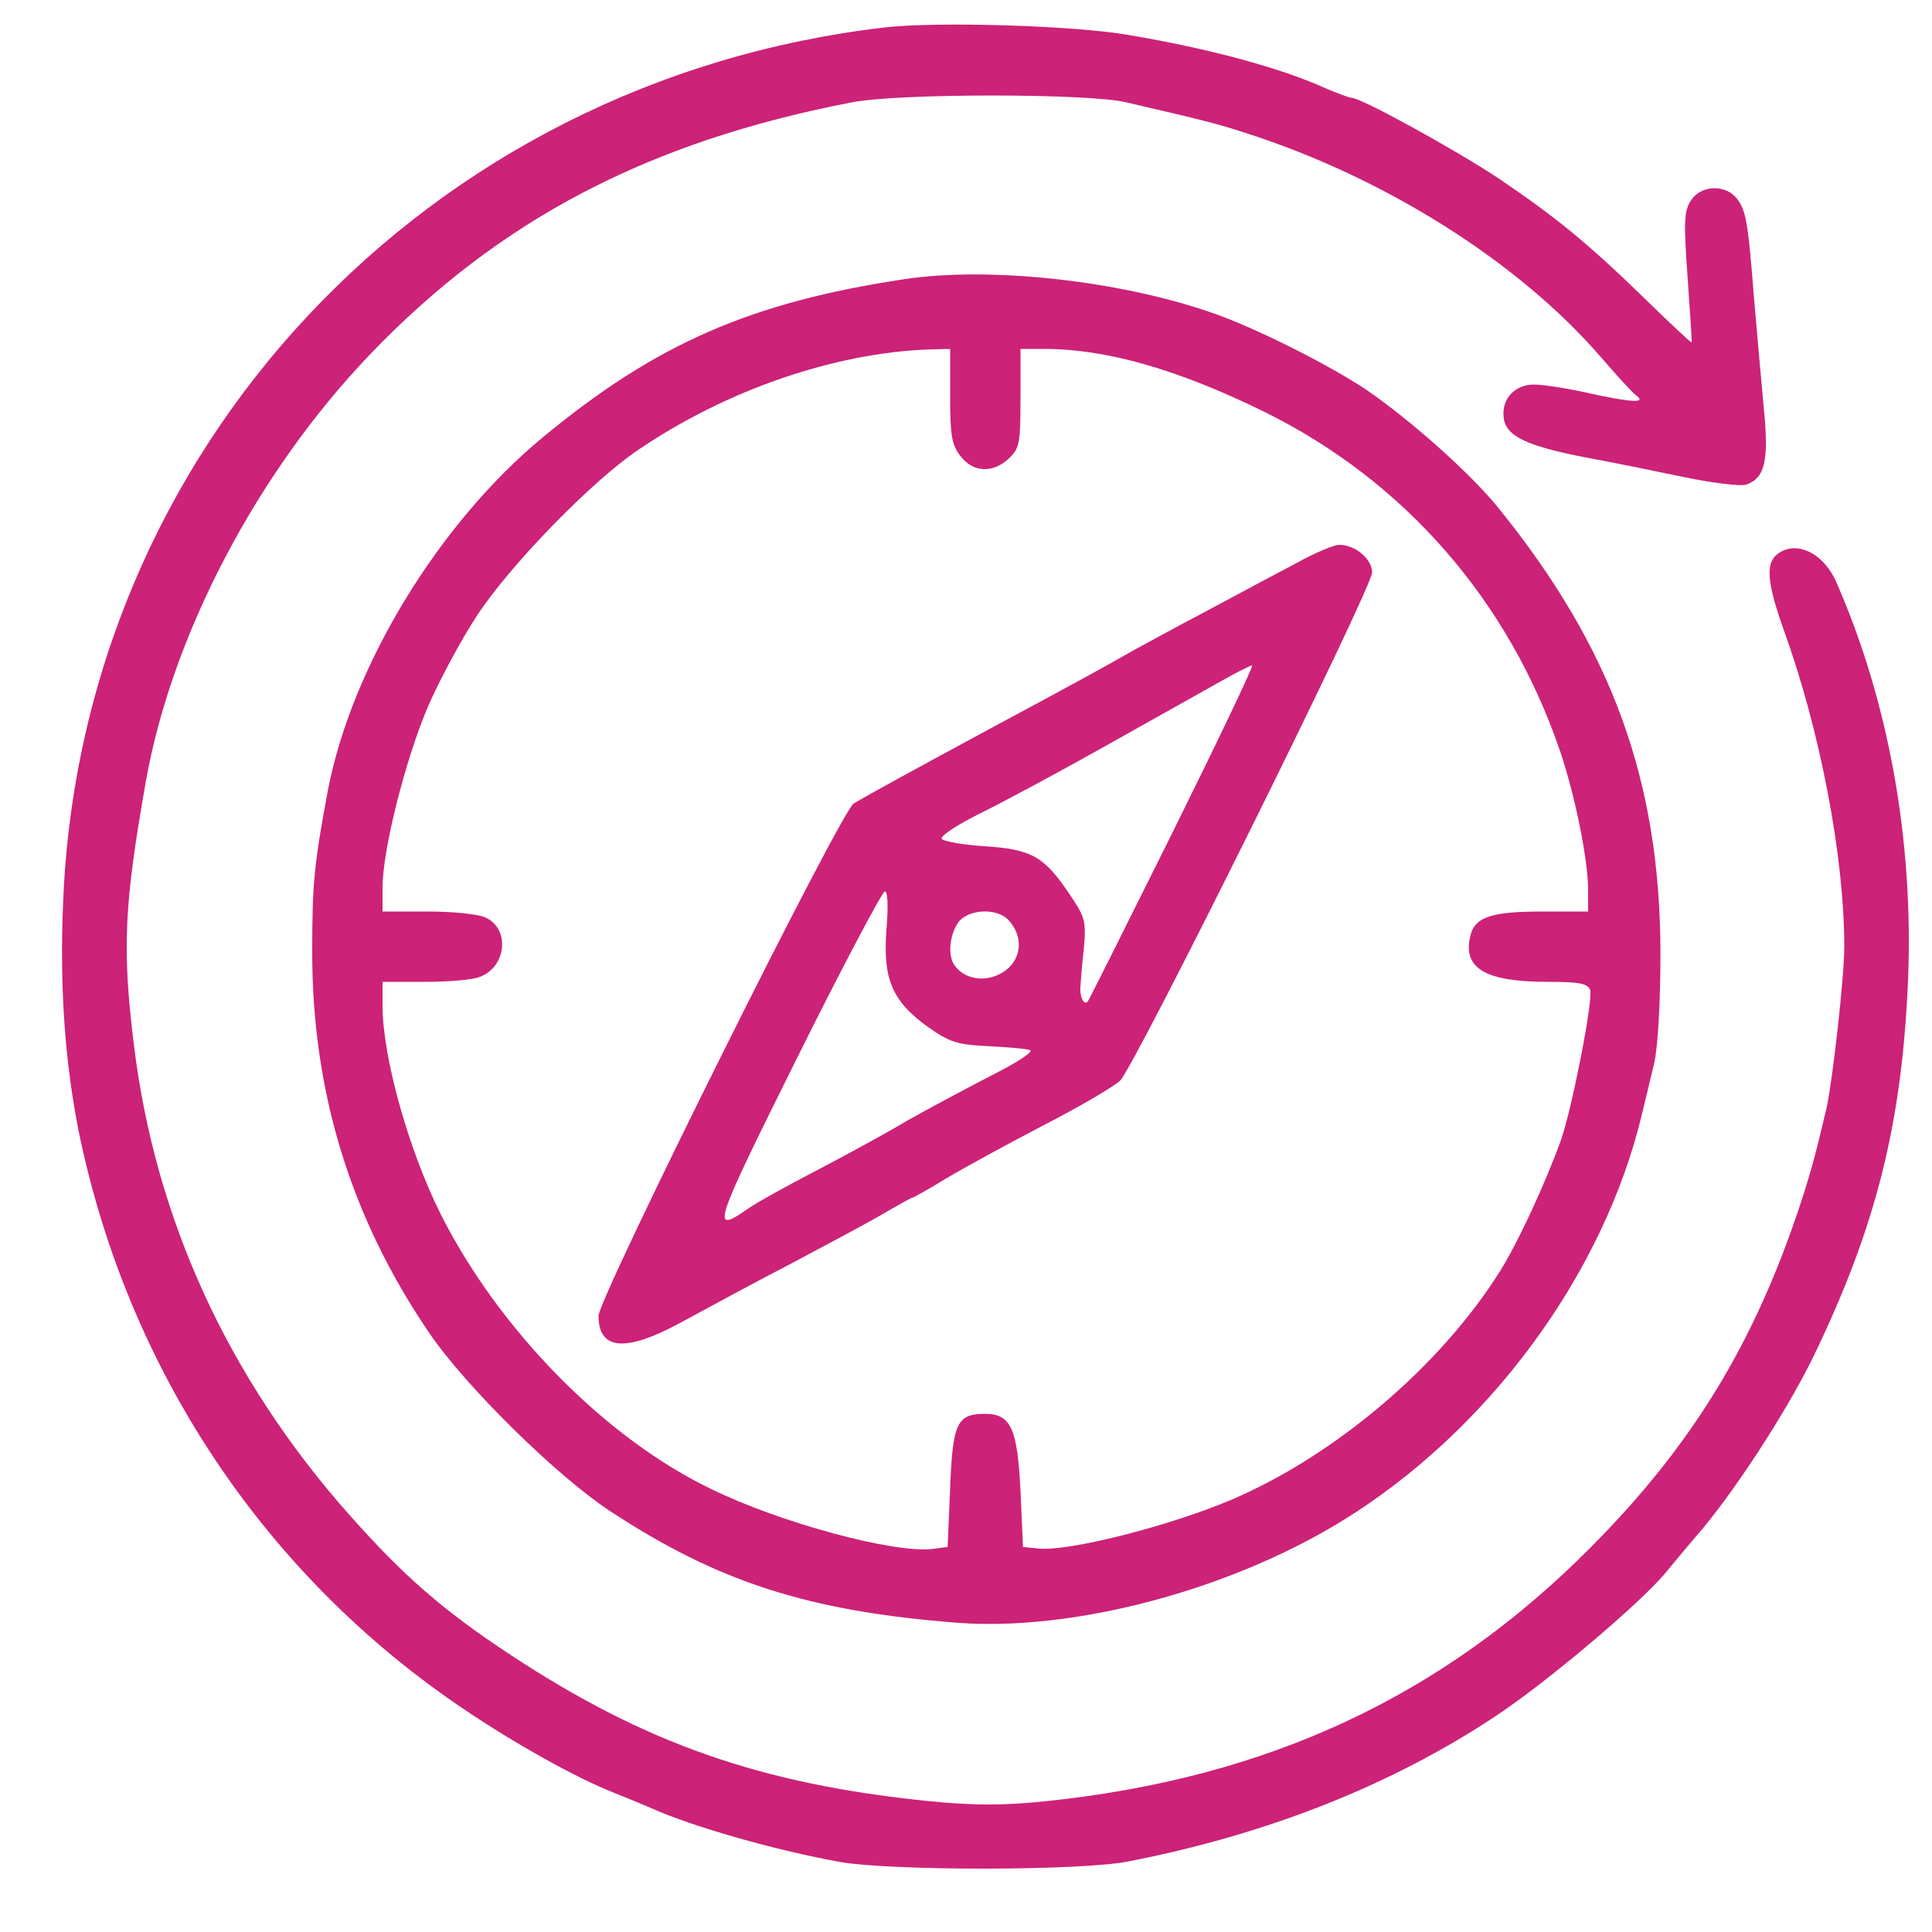
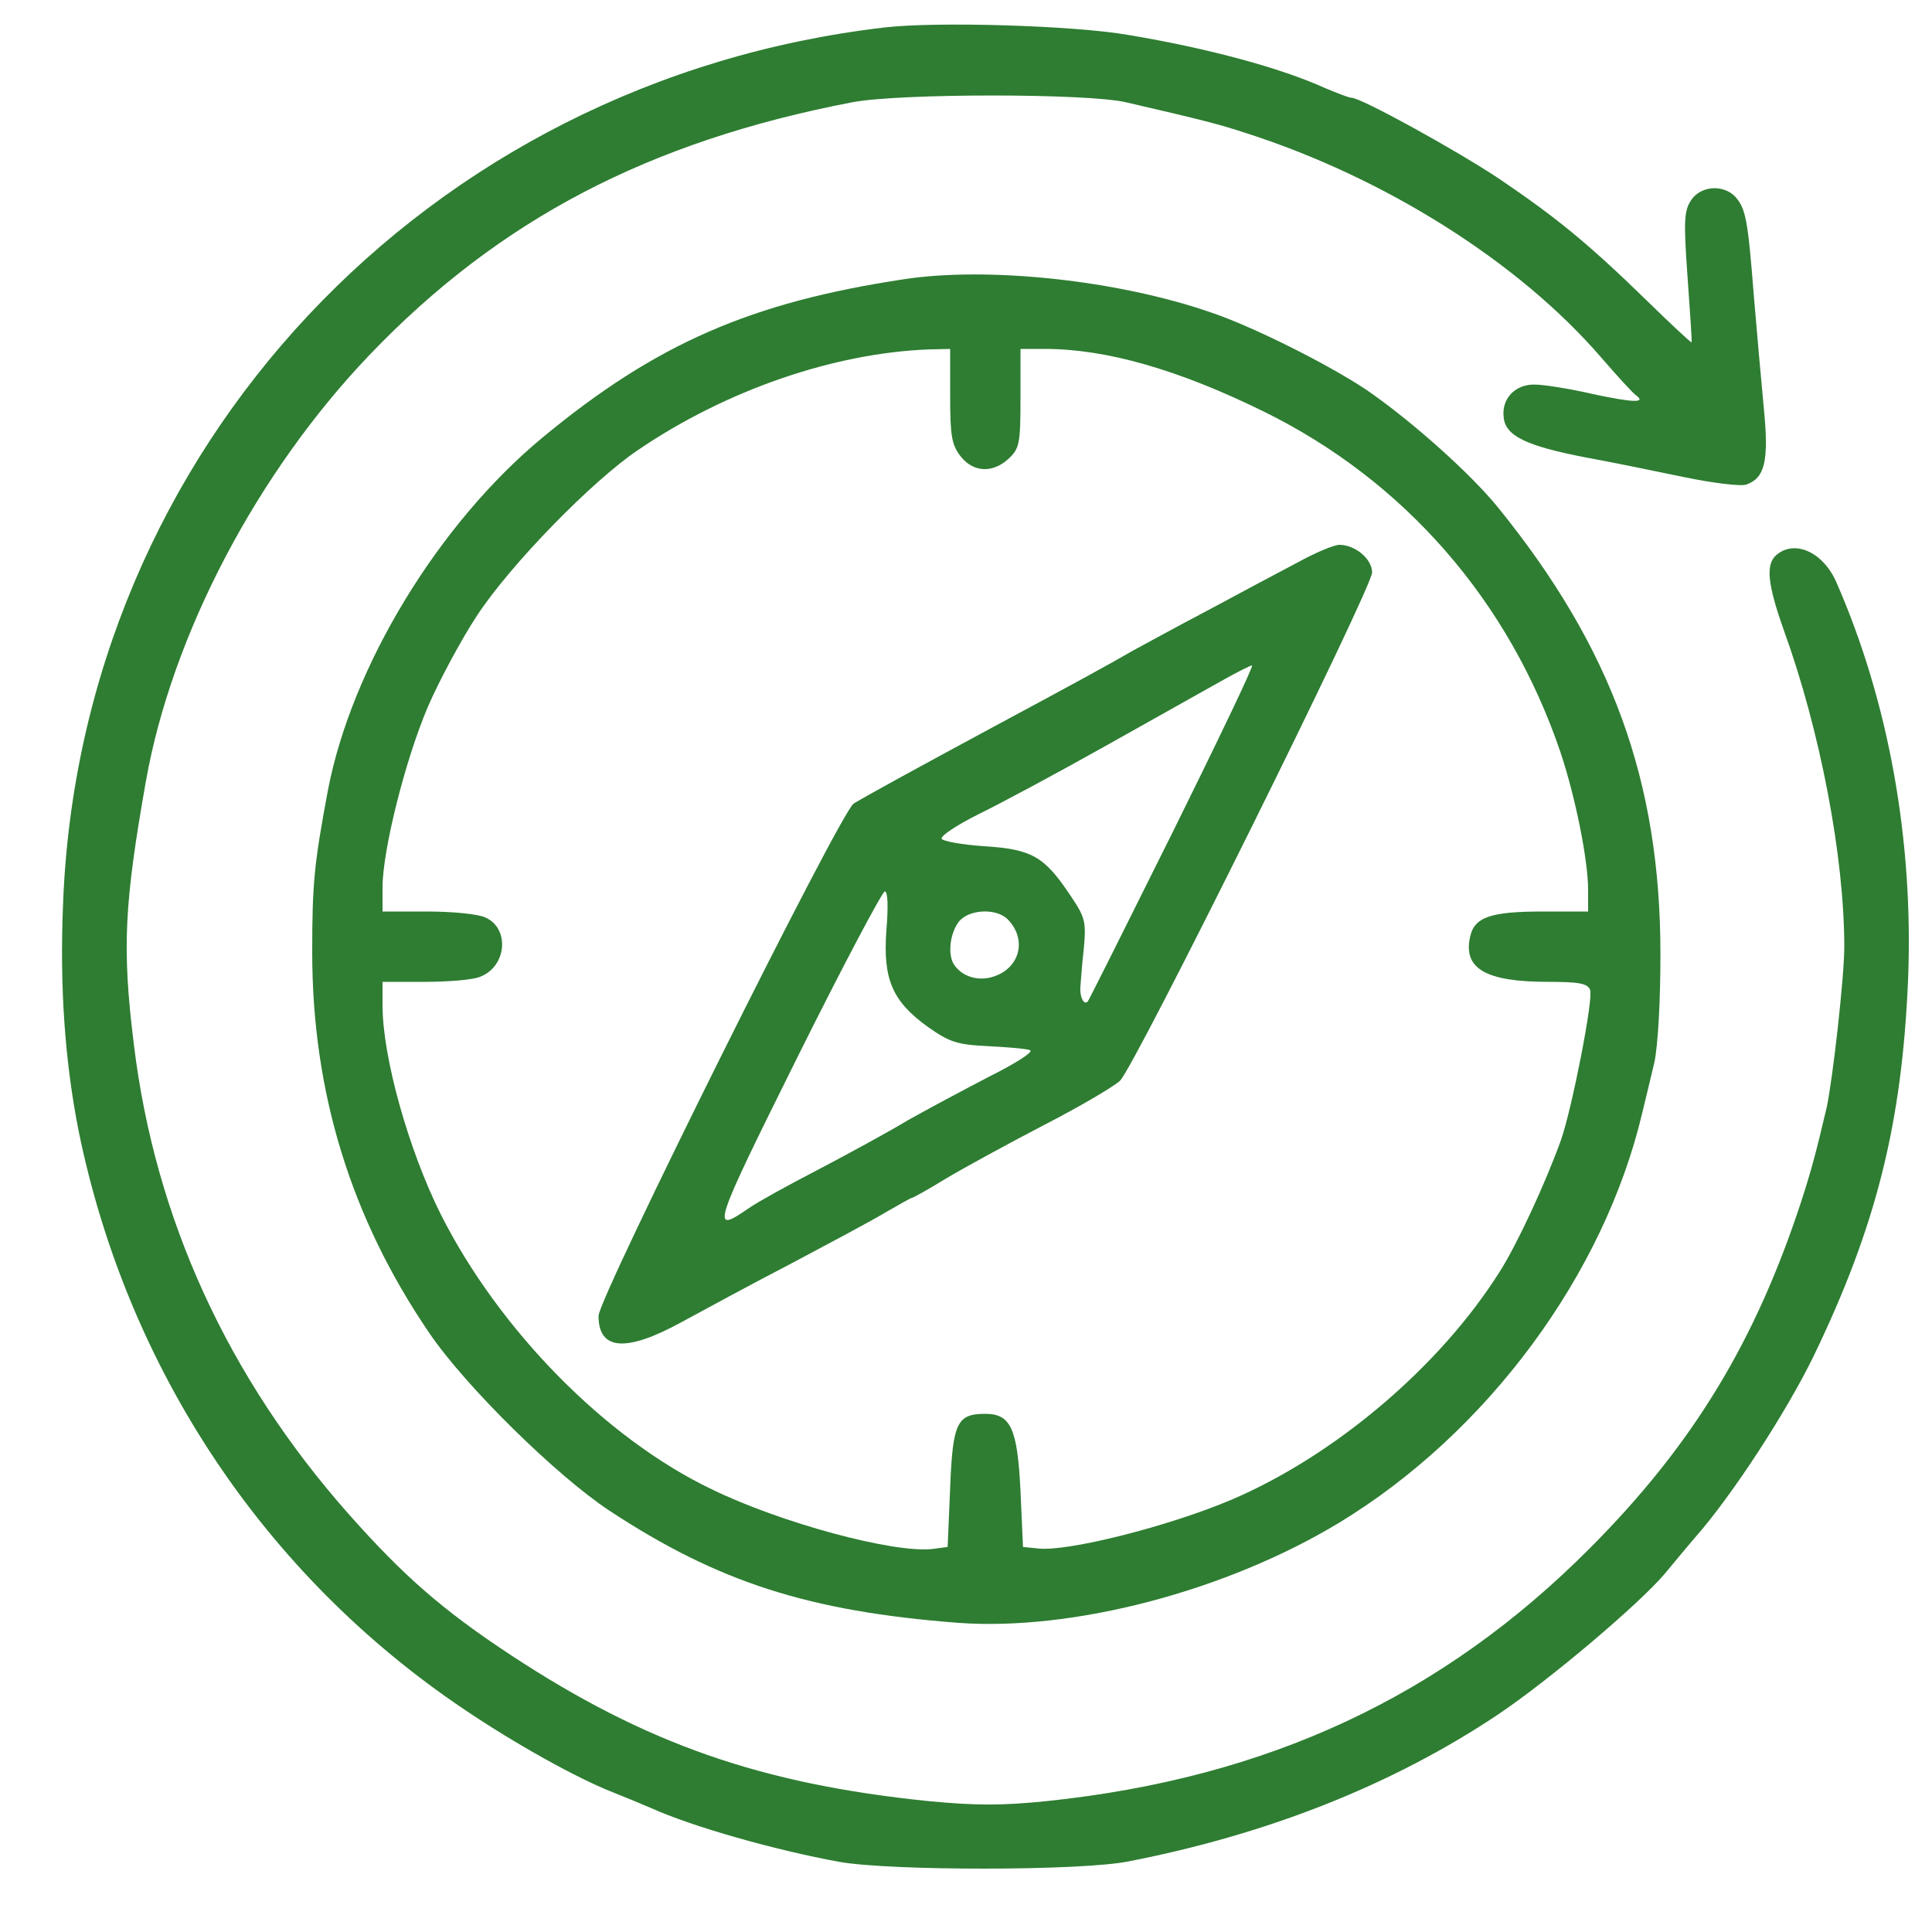
<svg xmlns="http://www.w3.org/2000/svg" version="1.0" width="500pt" height="500pt" viewBox="0 0 500 500" preserveAspectRatio="xMidYMid meet">
-   <g transform="translate(-70,570) scale(0.13,-0.13)" fill="#cc2277" stroke="none">
+   <g transform="translate(-70,570) scale(0.13,-0.13)" fill="#2e7d32" stroke="none">
    <path d="M2300 4330 c-913 -106 -1602 -840 -1636 -1745 -7 -167 4 -315 31 -452 97 -474 370 -884 767 -1151 102 -69 226 -138 298 -166 25 -10 59 -24 75 -31 82 -37 248 -84 375 -107 102 -18 481 -18 575 1 278 54 527 153 735 292 103 69 281 220 332 280 20 24 48 58 62 74 73 83 181 249 235 360 125 259 176 464 188 750 11 278 -39 554 -143 791 -26 59 -82 85 -119 54 -22 -19 -18 -58 15 -151 72 -199 120 -450 120 -629 0 -61 -23 -264 -35 -320 -21 -89 -30 -123 -50 -185 -92 -282 -217 -487 -420 -691 -295 -297 -643 -459 -1083 -505 -88 -9 -141 -9 -235 0 -333 34 -563 114 -832 291 -135 89 -213 157 -322 280 -241 272 -386 589 -428 935 -24 193 -19 281 24 525 52 292 222 615 446 849 257 268 554 424 960 502 93 18 469 18 545 0 156 -36 186 -44 238 -61 278 -89 544 -257 708 -447 32 -37 63 -71 69 -75 22 -16 -5 -15 -85 2 -47 11 -99 19 -116 19 -39 1 -67 -28 -62 -66 4 -36 44 -56 163 -79 50 -9 137 -27 195 -39 58 -12 114 -19 125 -15 37 13 45 47 35 150 -5 52 -14 154 -20 225 -12 153 -16 174 -37 198 -24 25 -69 22 -88 -7 -14 -21 -15 -42 -7 -153 5 -70 9 -129 8 -130 -1 -1 -42 37 -91 85 -116 113 -179 164 -291 240 -87 58 -276 162 -295 162 -5 0 -28 9 -52 19 -88 40 -231 79 -392 106 -109 19 -382 27 -485 15z" />
    <path d="M2340 3829 c-307 -46 -496 -129 -721 -315 -208 -172 -381 -457 -428 -704 -27 -145 -31 -183 -31 -321 0 -279 77 -529 233 -758 72 -106 253 -284 359 -354 216 -142 396 -200 693 -223 229 -17 534 63 759 199 295 179 528 494 604 817 6 25 17 70 24 100 7 33 12 120 12 215 0 345 -97 610 -323 889 -56 69 -174 174 -263 235 -75 50 -226 126 -310 154 -185 64 -442 91 -608 66z m90 -233 c0 -79 3 -97 21 -120 25 -32 64 -34 96 -4 21 20 23 30 23 120 l0 98 48 0 c123 0 266 -41 437 -125 280 -138 488 -377 590 -678 30 -90 55 -215 55 -274 l0 -43 -90 0 c-104 0 -137 -11 -145 -51 -14 -63 32 -89 155 -89 61 0 79 -3 84 -16 7 -17 -36 -236 -58 -299 -31 -86 -87 -207 -122 -262 -119 -189 -328 -366 -534 -454 -125 -53 -327 -104 -385 -97 l-30 3 -5 112 c-6 123 -19 153 -70 153 -56 0 -65 -17 -70 -147 l-5 -118 -30 -4 c-77 -9 -303 52 -440 119 -211 101 -423 317 -539 547 -64 128 -116 313 -116 416 l0 47 84 0 c47 0 96 4 110 10 53 20 60 96 11 118 -14 7 -66 12 -115 12 l-90 0 0 48 c0 74 45 253 90 359 23 53 67 135 98 182 66 101 230 269 321 330 175 119 390 193 579 200 l42 1 0 -94z" />
    <path d="M3120 3264 c-36 -19 -117 -62 -180 -96 -63 -33 -128 -69 -145 -78 -45 -26 -114 -64 -280 -153 -152 -82 -247 -134 -277 -152 -26 -16 -508 -984 -508 -1020 0 -69 55 -73 166 -12 44 24 142 77 219 117 77 41 162 86 188 102 26 15 49 28 51 28 2 0 33 17 67 38 35 21 123 69 194 106 72 37 140 77 153 89 29 27 502 981 502 1012 0 27 -34 55 -65 55 -11 0 -49 -16 -85 -36z m-247 -536 c-91 -183 -167 -335 -169 -337 -7 -8 -15 6 -15 25 1 11 3 46 7 79 5 56 3 63 -28 109 -51 76 -76 90 -170 96 -45 3 -83 10 -85 15 -2 6 32 28 74 49 43 21 157 82 253 136 96 54 200 112 230 129 30 17 58 31 61 31 4 0 -68 -150 -158 -332z m-570 -196 c-7 -97 12 -141 83 -192 43 -30 57 -35 119 -38 38 -2 76 -5 84 -8 8 -3 -28 -26 -80 -52 -52 -27 -125 -66 -164 -88 -38 -23 -119 -67 -180 -99 -60 -31 -121 -65 -135 -75 -78 -54 -74 -42 96 300 90 181 169 330 174 330 6 0 7 -31 3 -78z m241 23 c39 -39 26 -96 -26 -114 -31 -11 -64 -1 -80 23 -13 19 -9 60 8 84 18 26 74 30 98 7z" />
  </g>
</svg>
